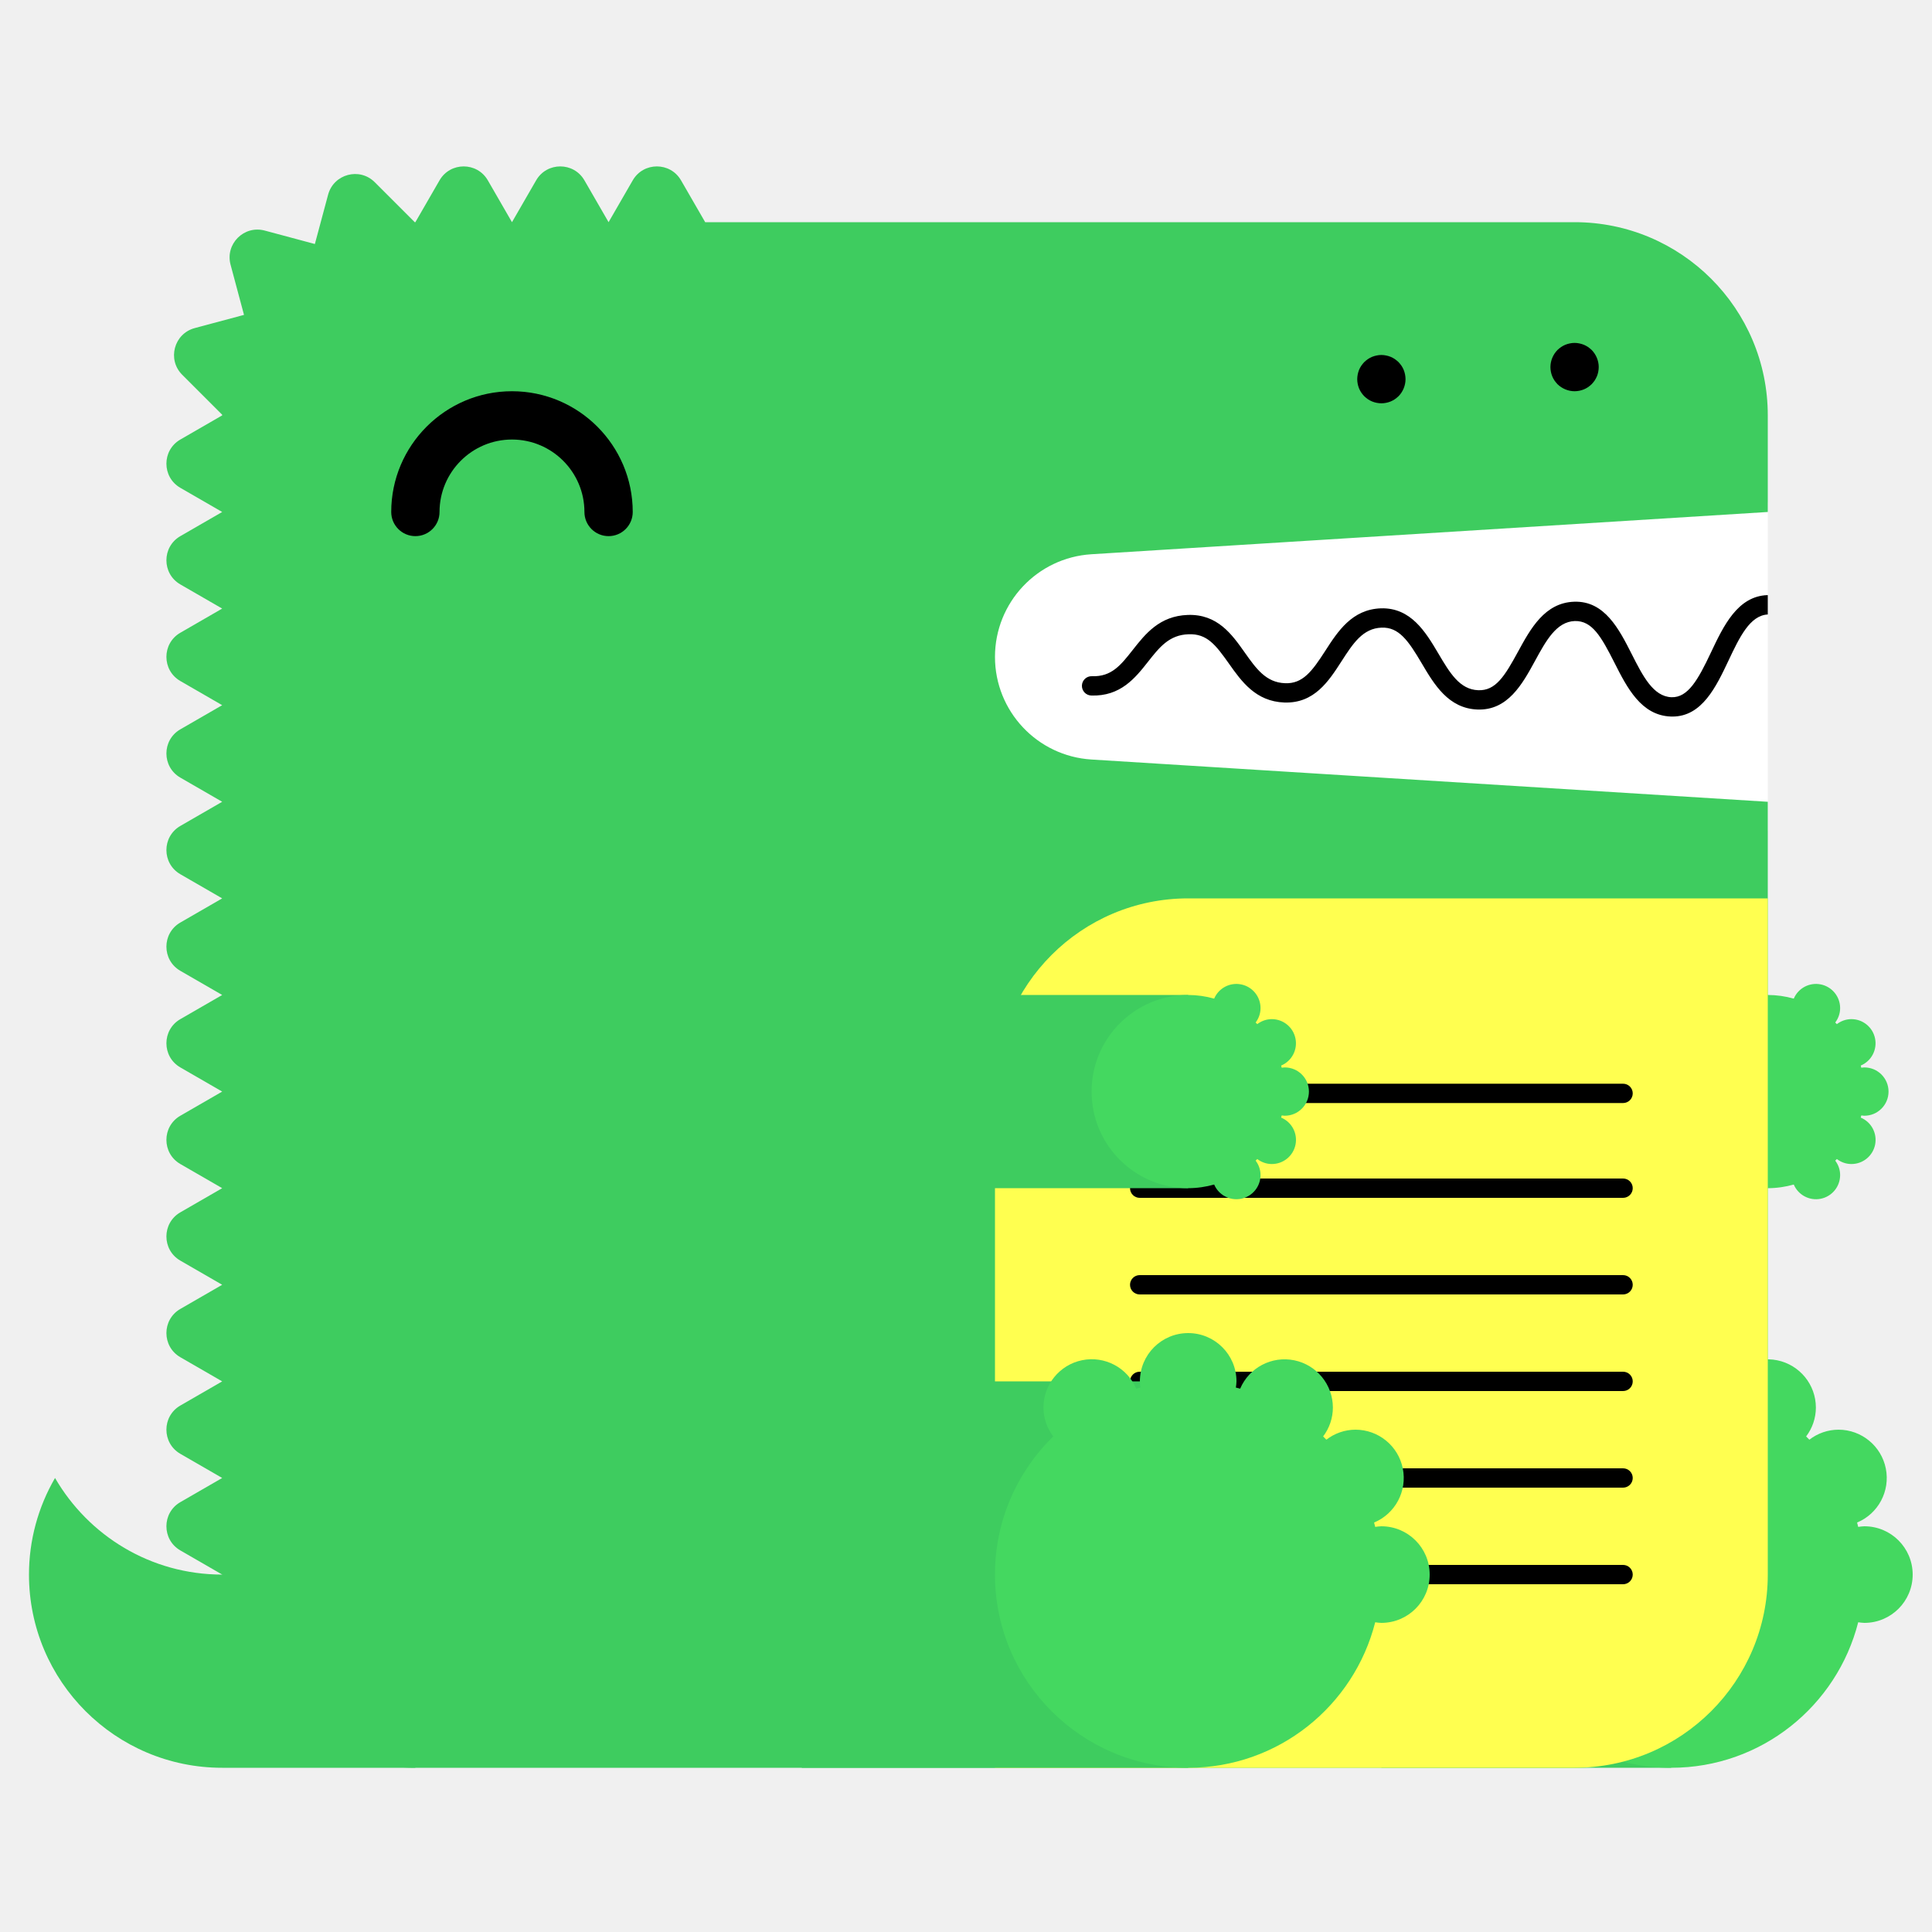
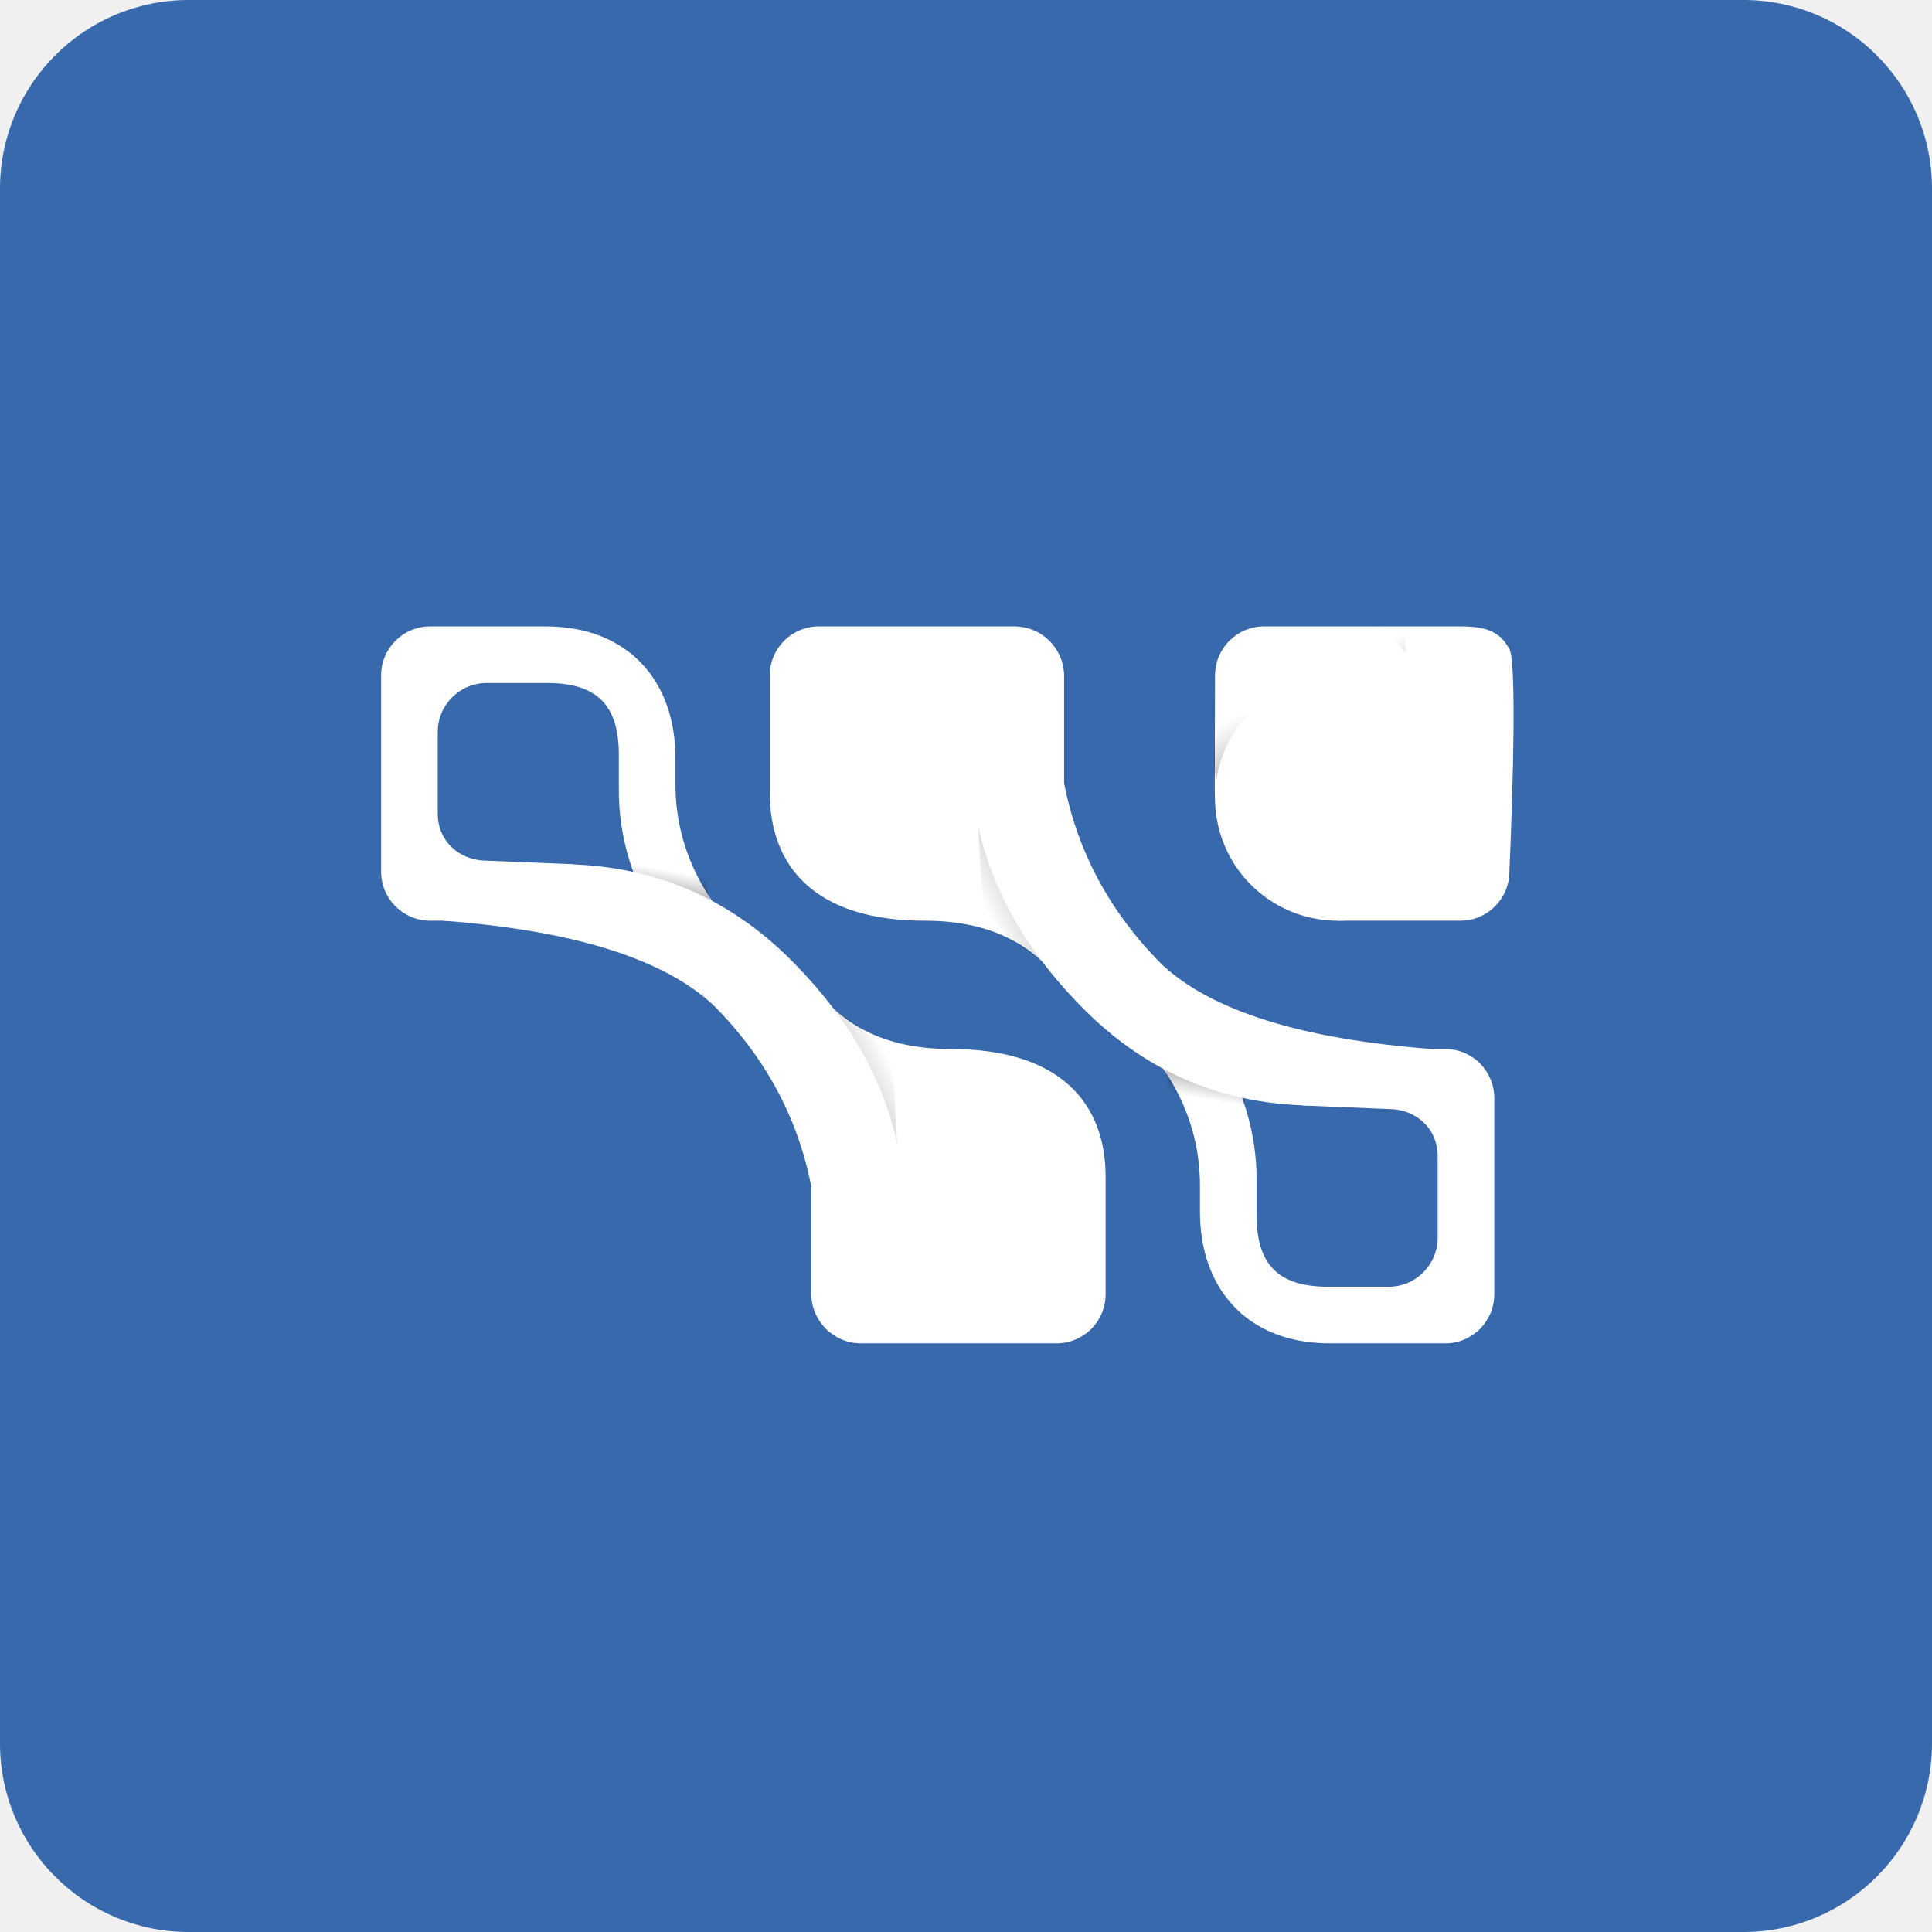
- <svg xmlns="http://www.w3.org/2000/svg" width="200" height="200" viewBox="0 0 200 200">
-   <g fill="none" fill-rule="evenodd">
-     <path fill="#FFF" d="M99 52h84v34H99z" />
-     <path d="M23 163c-7.398 0-13.843-4.027-17.303-10A19.886 19.886 0 0 0 3 163c0 11.046 8.954 20 20 20h20v-20H23z" fill="#3ECC5F" />
-     <path d="M112.98 57.376L183 53V43c0-11.046-8.954-20-20-20H73l-2.5-4.33c-1.112-1.925-3.889-1.925-5 0L63 23l-2.5-4.33c-1.111-1.925-3.889-1.925-5 0L53 23l-2.5-4.33c-1.111-1.925-3.889-1.925-5 0L43 23c-.022 0-.042.003-.065.003l-4.142-4.141c-1.57-1.571-4.252-.853-4.828 1.294l-1.369 5.104-5.192-1.392c-2.148-.575-4.111 1.389-3.535 3.536l1.39 5.193-5.102 1.367c-2.148.576-2.867 3.259-1.296 4.83l4.142 4.142c0 .021-.003.042-.003.064l-4.33 2.5c-1.925 1.111-1.925 3.889 0 5L23 53l-4.33 2.5c-1.925 1.111-1.925 3.889 0 5L23 63l-4.33 2.5c-1.925 1.111-1.925 3.889 0 5L23 73l-4.33 2.5c-1.925 1.111-1.925 3.889 0 5L23 83l-4.33 2.5c-1.925 1.111-1.925 3.889 0 5L23 93l-4.33 2.5c-1.925 1.111-1.925 3.889 0 5L23 103l-4.33 2.5c-1.925 1.111-1.925 3.889 0 5L23 113l-4.33 2.5c-1.925 1.111-1.925 3.889 0 5L23 123l-4.33 2.5c-1.925 1.111-1.925 3.889 0 5L23 133l-4.33 2.5c-1.925 1.111-1.925 3.889 0 5L23 143l-4.33 2.5c-1.925 1.111-1.925 3.889 0 5L23 153l-4.33 2.5c-1.925 1.111-1.925 3.889 0 5L23 163c0 11.046 8.954 20 20 20h120c11.046 0 20-8.954 20-20V83l-70.02-4.376A10.645 10.645 0 0 1 103 68c0-5.621 4.37-10.273 9.98-10.624" fill="#3ECC5F" />
-     <path fill="#3ECC5F" d="M143 183h30v-40h-30z" />
-     <path d="M193 158c-.219 0-.428.037-.639.064-.038-.15-.074-.301-.116-.451A5 5 0 0 0 190.32 148a4.96 4.96 0 0 0-3.016 1.036 26.531 26.531 0 0 0-.335-.336 4.955 4.955 0 0 0 1.011-2.987 5 5 0 0 0-9.599-1.959c-.148-.042-.297-.077-.445-.115.027-.211.064-.42.064-.639a5 5 0 0 0-5-5 5 5 0 0 0-5 5c0 .219.037.428.064.639-.148.038-.297.073-.445.115a4.998 4.998 0 0 0-9.599 1.959c0 1.125.384 2.151 1.011 2.987-3.717 3.632-6.031 8.693-6.031 14.3 0 11.046 8.954 20 20 20 9.339 0 17.16-6.41 19.361-15.064.211.027.42.064.639.064a5 5 0 0 0 5-5 5 5 0 0 0-5-5" fill="#44D860" />
-     <path fill="#3ECC5F" d="M153 123h30v-20h-30z" />
-     <path d="M193 115.5a2.5 2.5 0 1 0 0-5c-.109 0-.214.019-.319.032-.02-.075-.037-.15-.058-.225a2.501 2.501 0 0 0-.963-4.807c-.569 0-1.088.197-1.508.518a6.653 6.653 0 0 0-.168-.168c.314-.417.506-.931.506-1.494a2.5 2.5 0 0 0-4.8-.979A9.987 9.987 0 0 0 183 103c-5.522 0-10 4.478-10 10s4.478 10 10 10c.934 0 1.833-.138 2.69-.377a2.5 2.5 0 0 0 4.8-.979c0-.563-.192-1.077-.506-1.494.057-.055.113-.111.168-.168.42.321.939.518 1.508.518a2.5 2.5 0 0 0 .963-4.807c.021-.074.038-.15.058-.225.105.013.21.032.319.032" fill="#44D860" />
-     <path d="M63 55.5a2.5 2.5 0 0 1-2.5-2.5c0-4.136-3.364-7.5-7.5-7.5s-7.5 3.364-7.5 7.5a2.5 2.5 0 1 1-5 0c0-6.893 5.607-12.5 12.5-12.5S65.5 46.107 65.5 53a2.5 2.5 0 0 1-2.5 2.5" fill="#000" />
-     <path d="M103 183h60c11.046 0 20-8.954 20-20V93h-60c-11.046 0-20 8.954-20 20v70z" fill="#FFFF50" />
-     <path d="M168.02 124h-50.04a1 1 0 1 1 0-2h50.04a1 1 0 1 1 0 2m0 20h-50.04a1 1 0 1 1 0-2h50.04a1 1 0 1 1 0 2m0 20h-50.04a1 1 0 1 1 0-2h50.04a1 1 0 1 1 0 2m0-49.814h-50.04a1 1 0 1 1 0-2h50.04a1 1 0 1 1 0 2m0 19.814h-50.04a1 1 0 1 1 0-2h50.04a1 1 0 1 1 0 2m0 20h-50.04a1 1 0 1 1 0-2h50.04a1 1 0 1 1 0 2M183 61.611c-.012 0-.022-.006-.034-.005-3.09.105-4.552 3.196-5.842 5.923-1.346 2.85-2.387 4.703-4.093 4.647-1.889-.068-2.969-2.202-4.113-4.46-1.314-2.594-2.814-5.536-5.963-5.426-3.046.104-4.513 2.794-5.807 5.167-1.377 2.528-2.314 4.065-4.121 3.994-1.927-.07-2.951-1.805-4.136-3.813-1.321-2.236-2.848-4.75-5.936-4.664-2.994.103-4.465 2.385-5.763 4.4-1.373 2.13-2.335 3.428-4.165 3.351-1.973-.07-2.992-1.51-4.171-3.177-1.324-1.873-2.816-3.993-5.895-3.89-2.928.1-4.399 1.97-5.696 3.618-1.232 1.564-2.194 2.802-4.229 2.724a1 1 0 0 0-.072 2c3.017.101 4.545-1.8 5.872-3.487 1.177-1.496 2.193-2.787 4.193-2.855 1.926-.082 2.829 1.115 4.195 3.045 1.297 1.834 2.769 3.914 5.731 4.021 3.103.104 4.596-2.215 5.918-4.267 1.182-1.834 2.202-3.417 4.15-3.484 1.793-.067 2.769 1.35 4.145 3.681 1.297 2.197 2.766 4.686 5.787 4.796 3.125.108 4.634-2.62 5.949-5.035 1.139-2.088 2.214-4.06 4.119-4.126 1.793-.042 2.728 1.595 4.111 4.33 1.292 2.553 2.757 5.445 5.825 5.556l.169.003c3.064 0 4.518-3.075 5.805-5.794 1.139-2.41 2.217-4.68 4.067-4.773v-2z" fill="#000" />
-     <path fill="#3ECC5F" d="M83 183h40v-40H83z" />
-     <path d="M143 158c-.219 0-.428.037-.639.064-.038-.15-.074-.301-.116-.451A5 5 0 0 0 140.32 148a4.96 4.96 0 0 0-3.016 1.036 26.531 26.531 0 0 0-.335-.336 4.955 4.955 0 0 0 1.011-2.987 5 5 0 0 0-9.599-1.959c-.148-.042-.297-.077-.445-.115.027-.211.064-.42.064-.639a5 5 0 0 0-5-5 5 5 0 0 0-5 5c0 .219.037.428.064.639-.148.038-.297.073-.445.115a4.998 4.998 0 0 0-9.599 1.959c0 1.125.384 2.151 1.011 2.987-3.717 3.632-6.031 8.693-6.031 14.3 0 11.046 8.954 20 20 20 9.339 0 17.16-6.41 19.361-15.064.211.027.42.064.639.064a5 5 0 0 0 5-5 5 5 0 0 0-5-5" fill="#44D860" />
-     <path fill="#3ECC5F" d="M83 123h40v-20H83z" />
-     <path d="M133 115.5a2.5 2.5 0 1 0 0-5c-.109 0-.214.019-.319.032-.02-.075-.037-.15-.058-.225a2.501 2.501 0 0 0-.963-4.807c-.569 0-1.088.197-1.508.518a6.653 6.653 0 0 0-.168-.168c.314-.417.506-.931.506-1.494a2.5 2.5 0 0 0-4.8-.979A9.987 9.987 0 0 0 123 103c-5.522 0-10 4.478-10 10s4.478 10 10 10c.934 0 1.833-.138 2.69-.377a2.5 2.5 0 0 0 4.8-.979c0-.563-.192-1.077-.506-1.494.057-.055.113-.111.168-.168.42.321.939.518 1.508.518a2.5 2.5 0 0 0 .963-4.807c.021-.074.038-.15.058-.225.105.013.21.032.319.032" fill="#44D860" />
-     <path d="M143 41.75c-.16 0-.33-.02-.49-.05a2.52 2.52 0 0 1-.47-.14c-.15-.06-.29-.14-.431-.23-.13-.09-.259-.2-.38-.31-.109-.12-.219-.24-.309-.38s-.17-.28-.231-.43a2.619 2.619 0 0 1-.189-.96c0-.16.02-.33.05-.49.03-.16.08-.31.139-.47.061-.15.141-.29.231-.43.09-.13.2-.26.309-.38.121-.11.25-.22.38-.31.141-.09.281-.17.431-.23.149-.06.31-.11.47-.14.32-.07.65-.07.98 0 .159.03.32.08.47.14.149.06.29.14.43.23.13.09.259.2.38.31.11.12.22.25.31.38.09.14.17.28.23.43.06.16.11.31.14.47.029.16.05.33.05.49 0 .66-.271 1.31-.73 1.77-.121.11-.25.22-.38.31-.14.09-.281.17-.43.23a2.565 2.565 0 0 1-.96.19m20-1.25c-.66 0-1.3-.27-1.771-.73a3.802 3.802 0 0 1-.309-.38c-.09-.14-.17-.28-.231-.43a2.619 2.619 0 0 1-.189-.96c0-.66.27-1.3.729-1.77.121-.11.25-.22.38-.31.141-.09.281-.17.431-.23.149-.06.31-.11.47-.14.32-.07.66-.07.98 0 .159.03.32.08.47.14.149.06.29.14.43.23.13.09.259.2.38.31.459.47.73 1.11.73 1.77 0 .16-.021.33-.05.49-.03.16-.08.32-.14.47-.07.15-.14.29-.23.43-.09.13-.2.26-.31.38-.121.11-.25.22-.38.31-.14.09-.281.17-.43.23a2.565 2.565 0 0 1-.96.19" fill="#000" />
+ <svg xmlns="http://www.w3.org/2000/svg" width="512" height="512" viewBox="0 0 512 512">
+   <defs>
+     <linearGradient id="a" x1="0.569" y1="0.422" x2="0.479" y2="0.689" gradientUnits="objectBoundingBox">
+       <stop offset="0" stop-opacity="0.384" />
+       <stop offset="1" stop-opacity="0" />
+     </linearGradient>
+     <linearGradient id="b" x1="0.5" x2="0.5" y2="1" gradientUnits="objectBoundingBox">
+       <stop offset="0" stop-opacity="0.376" />
+       <stop offset="1" stop-opacity="0" />
+     </linearGradient>
+     <linearGradient id="c" x1="0.518" y1="0.966" x2="0.254" y2="0.302" gradientUnits="objectBoundingBox">
+       <stop offset="0" stop-opacity="0.969" />
+       <stop offset="1" stop-opacity="0" />
+     </linearGradient>
+   </defs>
+   <rect width="512" height="512" rx="50" fill="#3769ac" />
+   <g transform="translate(93 165)">
+     <g transform="translate(200 191) rotate(180)">
+       <path d="M13,0H65A13.186,13.186,0,0,1,78,13V65c0,7.18,30.566,35,21,35-5.442,0-14.27,3.7-22.815-6.9C69.709,85.063,59.445,78,41,78,11.766,78,0,63.361,0,44.151V13A13,13,0,0,1,13,0Z" fill="#fff" />
+       <g transform="translate(81.902 93.19)">
+         <path d="M34.824,15.131l.42.638Q47.355,34.383,47.1,54.2h0v8.61c0,13.18,5.82,19,19,19h16a13,13,0,0,0,13-13h0V47.253c0-7.443-5.82-12.535-13-12.535h0l-22-.907c-4.6,0-12.456-9.326-19.031-16.017A13.445,13.445,0,0,0,45.1,18.81h52a13,13,0,0,1,13,13v52a13,13,0,0,1-13,13h-30.6c-21.969,0-34.4-14.58-34.4-34.823V55.07h0Q32.1,24.63,0,2.31C0-3.049,21.124,8.784,34.824,15.131Z" fill="#fff" />
+         <path d="M44.754,39.81c.874,0,4.4-1.9,4.8-5.583.464-4.215-2.083-10.568.768-10.985,11.245-1.646,6.81,1.658,6.81-2.932,0-6.627.309-4.109-6.318-4.109s-30.16-9.313-30.16-2.686c0,1.905,6.64-.336,6.788,3.616.046,1.3,2.969,7.455,2,10.164-1.237,3.444-6.236,3.669-3.079,5.31C34.225,36.691,41.914,39.81,44.754,39.81Z" transform="matrix(0.998, -0.07, 0.07, 0.998, -7.678, 3.886)" fill="url(#a)" />
+       </g>
+       <path d="M15,0c8.284,0,25.734-1.028,25.734,4.219S23.284,19,15,19C12.25,19-11.5,8.051-16.37,5.425c-9.073-4.887-.022-3.759-.022-6.932C-16.393-6.257,6.716,0,15,0Z" transform="matrix(0.454, 0.891, -0.891, 0.454, 67.266, 52.957)" fill="url(#b)" />
+       <path d="M60.333,31.276C64.746,26.862,73.493,37.3,78,41.564q5.365,27.48,26.018,48.133,19.83,18.376,71.4,22.3c4.491,4.491-30.741,15-30.741,15q-35.961-.083-61.308-25.429Q56.234,74.439,53.51,41.564C49.019,37.072,55.842,35.767,60.333,31.276Z" fill="#fff" />
+     </g>
+     <g transform="translate(228 1)">
+       <path d="M14,0H66c7.18,0,10.5,1.5,13,6s0,59,0,59A13,13,0,0,1,66,78H33.5C38.319,68.737.925,63.131.925,43.4L1,13A13,13,0,0,1,14,0Z" fill="#fff" />
+       <path d="M28.5,73c8.03,0,19.428-9.985,25.5-22C61.5,36.158,43.506,15.26,43.506,5.341q0-17.949-21.17-7.347Q-7.354,15.579-7.354,33.528C-7.354,51.478,10.551,73,28.5,73Z" transform="translate(8 1)" fill-rule="evenodd" fill="url(#c)" />
+     </g>
+     <path d="M261.5,79c8.594,0,16.158-3.691,22.221-8.783S299.4,58.074,307,51.007c.087-.081.087-16.75-34.387-50.007-19.159,13-25.156,15.409-30.583,19.475A32.5,32.5,0,0,0,261.5,79Z" fill="#fff" fill-rule="evenodd" />
+     <g transform="translate(111 1)">
+       <g transform="translate(0 0)">
+         <path d="M13,0H65A13.186,13.186,0,0,1,78,13V65c0,7.18,30.566,35,21,35-5.442,0-14.27,3.7-22.815-6.9C69.709,85.062,59.445,78,41,78,11.766,78,0,63.361,0,44.151V13A13,13,0,0,1,13,0Z" transform="translate(0)" fill="#fff" />
+       </g>
+       <g transform="translate(81.902 94.144)">
+         <path d="M34.824,14.176l.42.638Q47.355,33.429,47.1,53.245h0v8.61c0,13.18,5.82,19,19,19h16a13,13,0,0,0,13-13h0V46.3c0-7.443-5.82-12.535-13-12.535h0l-22-.907c-4.6,0-12.456-9.326-19.031-16.016A13.445,13.445,0,0,0,45.1,17.856h52a13,13,0,0,1,13,13v52a13,13,0,0,1-13,13h-30.6c-21.968,0-34.4-14.58-34.4-34.822V54.115h0Q32.1,23.676,0,1.356C0-4,21.124,7.83,34.824,14.176Z" transform="translate(0 0)" fill="#fff" />
+         <path d="M24.1,28.676c.874,0,4.4-1.9,4.8-5.583.464-4.215-2.083-10.568.768-10.985,11.245-1.646,6.81,1.658,6.81-2.932,0-6.627.309-4.109-6.318-4.109S0-4.247,0,2.381C0,4.286,6.64,2.044,6.788,6c.046,1.3,2.969,7.455,2,10.164C7.548,19.6,2.549,19.83,5.706,21.471,13.566,25.557,21.255,28.676,24.1,28.676Z" transform="matrix(0.998, -0.07, 0.07, 0.998, 13.707, 12.597)" fill="url(#a)" />
+       </g>
+       <path d="M35.409,3.287c8.284,0,25.734-1.028,25.734,4.219S43.693,22.287,35.409,22.287c-2.75,0-26.5-10.949-31.37-13.575-9.073-4.887-.022-3.759-.022-6.932C4.016-2.969,27.124,3.287,35.409,3.287Z" transform="matrix(0.454, 0.891, -0.891, 0.454, 60.93, 33.28)" fill="url(#b)" />
+       <path d="M8.292,1.066c4.414-4.414,13.161,6.027,17.667,10.288q5.365,27.48,26.018,48.133,19.83,18.376,71.4,22.3c4.491,4.491-30.741,15-30.741,15q-35.961-.083-61.308-25.429Q4.193,44.23,1.469,11.354C-3.022,6.863,3.8,5.557,8.292,1.066Z" transform="translate(52.041 30.209)" fill="#fff" />
+     </g>
  </g>
</svg>
